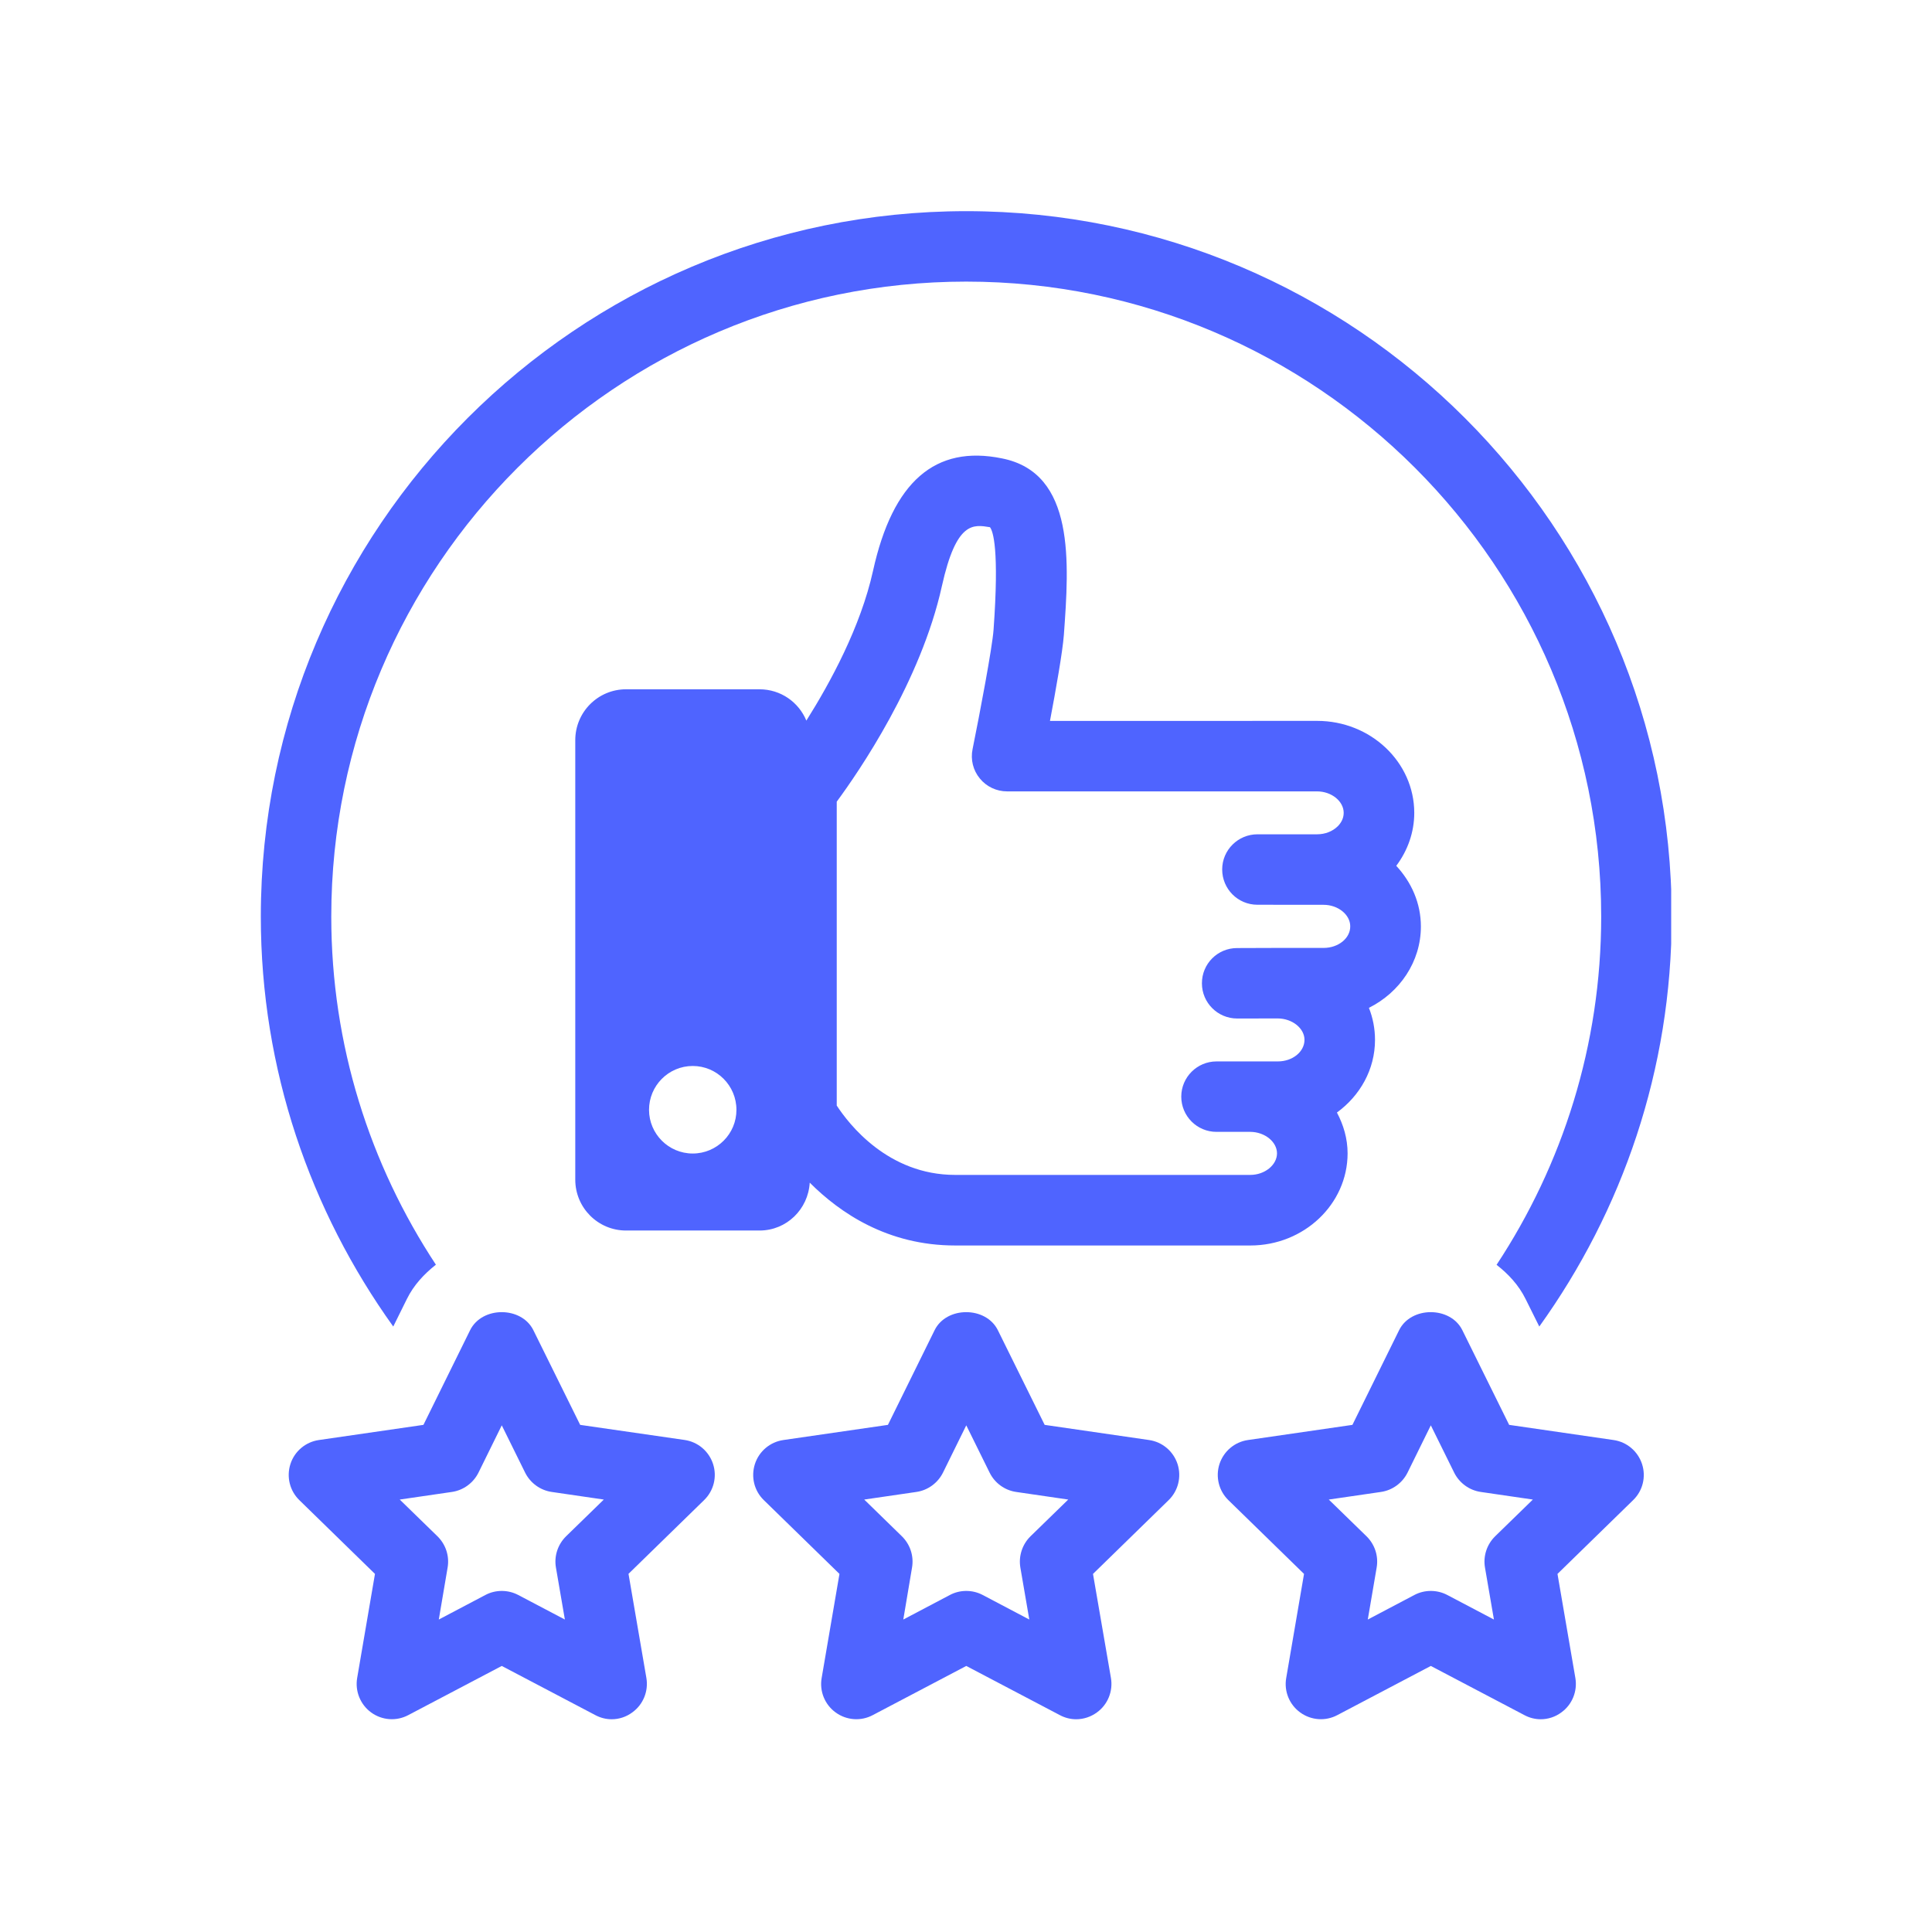
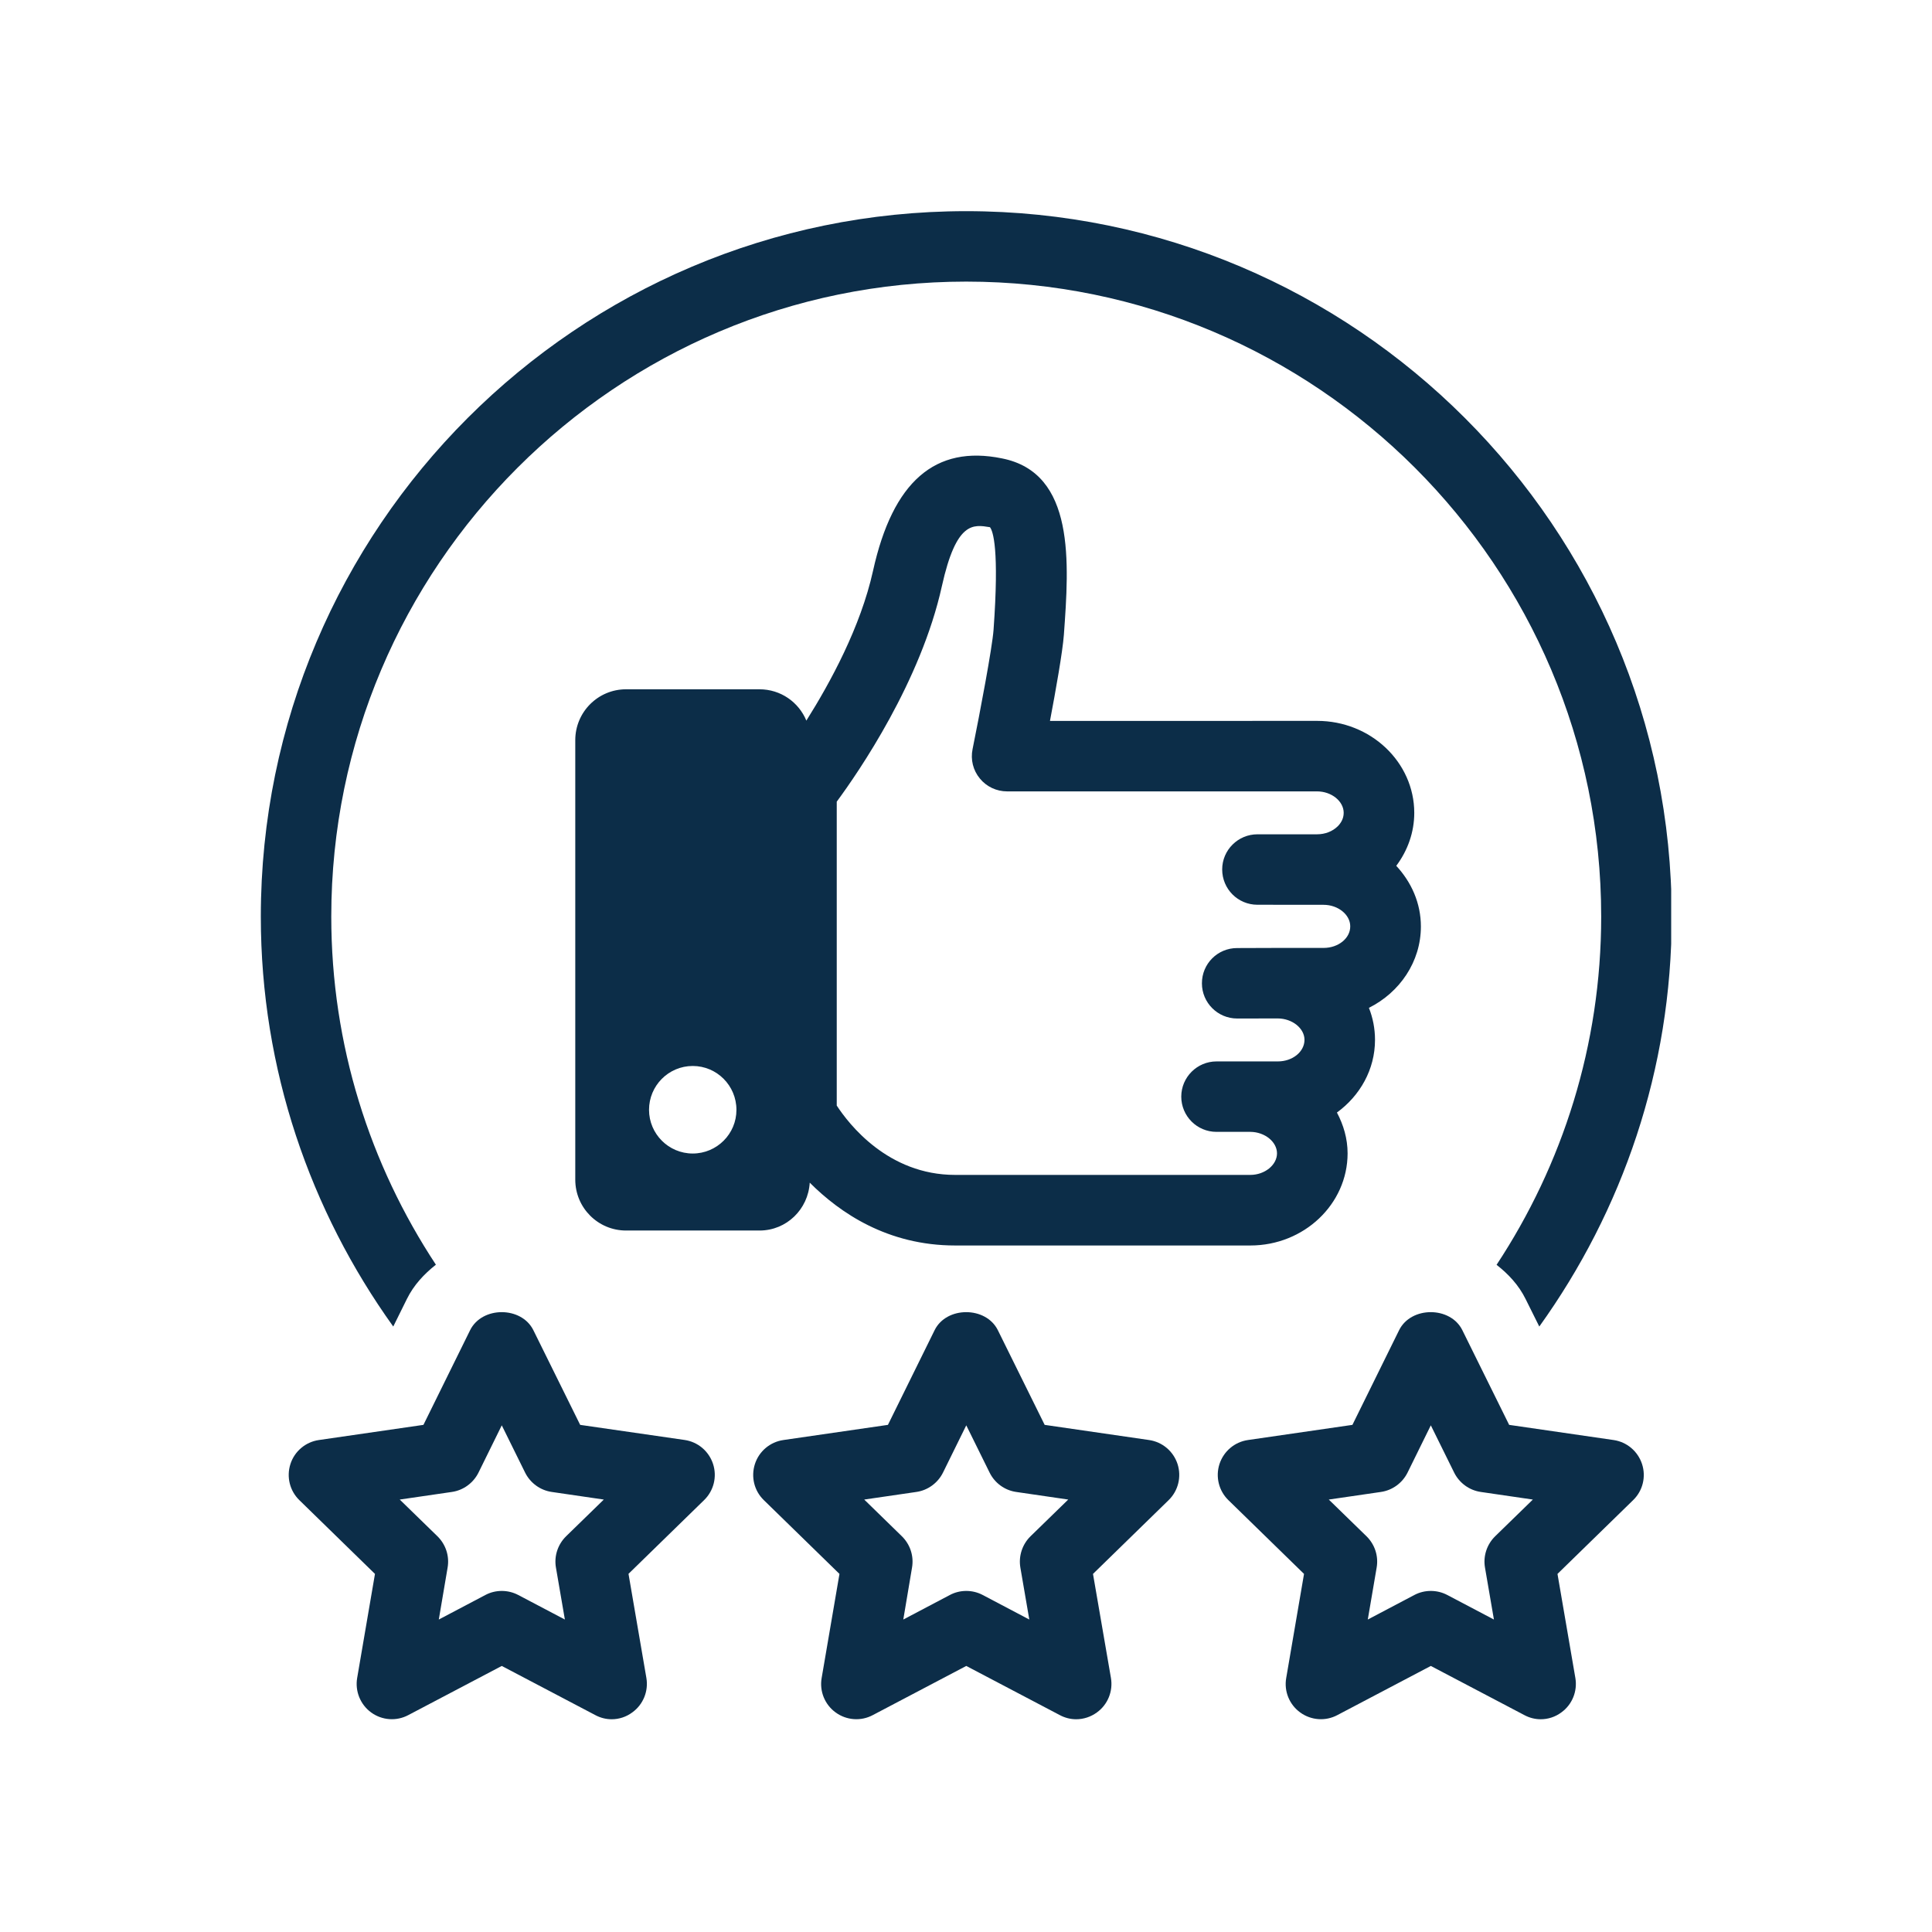
<svg xmlns="http://www.w3.org/2000/svg" width="1200" zoomAndPan="magnify" viewBox="0 0 900 900" height="1200" preserveAspectRatio="xMidYMid meet" version="1.0">
  <defs>
    <clipPath id="id1">
      <path d="M 121.5 98 L 778.5 98 L 778.5 618 L 121.5 618 Z M 121.5 98 " clip-rule="nonzero" />
    </clipPath>
  </defs>
-   <path fill="#4f64ff" d="M 284.949 800.895 C 282.328 800.895 279.703 800.246 277.297 798.949 L 233.746 776.062 L 190.223 798.949 C 184.672 801.91 177.977 801.418 172.918 797.746 C 167.859 794.078 165.332 787.816 166.379 781.676 L 174.676 733.188 L 139.453 698.828 C 134.98 694.477 133.375 687.969 135.289 682.016 C 137.199 676.062 142.352 671.715 148.551 670.82 L 197.254 663.758 L 219 619.648 C 224.555 608.449 242.906 608.449 248.457 619.648 L 270.266 663.758 L 318.91 670.789 C 325.109 671.684 330.23 676.031 332.172 681.984 C 334.113 687.938 332.48 694.445 328.008 698.797 L 292.781 733.156 L 301.109 781.645 C 302.16 787.785 299.629 794.047 294.57 797.688 C 291.734 799.812 288.34 800.895 284.949 800.895 Z M 233.746 741.117 C 236.336 741.117 238.988 741.734 241.395 742.996 L 263.141 754.441 L 258.977 730.227 C 258.051 724.922 259.84 719.461 263.695 715.668 L 281.277 698.551 L 257.004 695.004 C 251.668 694.23 247.039 690.84 244.633 686.027 L 233.746 663.973 L 222.887 686.027 C 220.48 690.84 215.855 694.23 210.52 695.004 L 186.215 698.551 L 203.793 715.668 C 207.648 719.461 209.438 724.859 208.516 730.227 L 204.41 754.441 L 226.125 742.996 C 228.5 741.734 231.125 741.117 233.746 741.117 Z M 233.746 741.117 " fill-opacity="1" fill-rule="nonzero" />
-   <path fill="#4f64ff" d="M 501.328 800.895 C 498.703 800.895 496.082 800.246 493.676 798.949 L 450.125 776.062 L 406.602 798.949 C 401.078 801.91 394.355 801.418 389.297 797.746 C 384.207 794.078 381.68 787.816 382.758 781.676 L 391.055 733.188 L 355.828 698.828 C 351.328 694.477 349.754 687.969 351.664 682.016 C 353.578 676.062 358.73 671.715 364.93 670.82 L 413.633 663.758 L 435.379 619.648 C 440.902 608.449 459.285 608.449 464.836 619.648 L 486.645 663.758 L 535.285 670.82 C 541.488 671.715 546.605 676.062 548.551 682.016 C 550.461 687.969 548.859 694.477 544.387 698.828 L 509.16 733.188 L 517.52 781.676 C 518.57 787.816 516.039 794.078 510.98 797.715 C 508.113 799.812 504.719 800.895 501.328 800.895 Z M 450.125 741.117 C 452.746 741.117 455.367 741.734 457.773 742.996 L 479.488 754.441 L 475.324 730.227 C 474.43 724.922 476.188 719.461 480.043 715.668 L 497.625 698.551 L 473.352 695.004 C 468.012 694.23 463.387 690.84 461.012 686.027 L 450.125 663.973 L 439.266 686.027 C 436.859 690.84 432.234 694.23 426.898 695.004 L 402.59 698.551 L 420.141 715.668 C 423.996 719.461 425.785 724.859 424.859 730.227 L 420.789 754.441 L 442.504 742.996 C 444.879 741.734 447.5 741.117 450.125 741.117 Z M 450.125 741.117 " fill-opacity="1" fill-rule="nonzero" />
+   <path fill="#0C2D48" d="M 284.949 800.895 C 282.328 800.895 279.703 800.246 277.297 798.949 L 233.746 776.062 L 190.223 798.949 C 184.672 801.91 177.977 801.418 172.918 797.746 C 167.859 794.078 165.332 787.816 166.379 781.676 L 174.676 733.188 L 139.453 698.828 C 134.98 694.477 133.375 687.969 135.289 682.016 C 137.199 676.062 142.352 671.715 148.551 670.82 L 197.254 663.758 L 219 619.648 C 224.555 608.449 242.906 608.449 248.457 619.648 L 270.266 663.758 L 318.91 670.789 C 325.109 671.684 330.23 676.031 332.172 681.984 C 334.113 687.938 332.48 694.445 328.008 698.797 L 292.781 733.156 L 301.109 781.645 C 302.16 787.785 299.629 794.047 294.57 797.688 C 291.734 799.812 288.34 800.895 284.949 800.895 Z M 233.746 741.117 C 236.336 741.117 238.988 741.734 241.395 742.996 L 263.141 754.441 L 258.977 730.227 C 258.051 724.922 259.84 719.461 263.695 715.668 L 281.277 698.551 L 257.004 695.004 C 251.668 694.23 247.039 690.84 244.633 686.027 L 233.746 663.973 L 222.887 686.027 C 220.48 690.84 215.855 694.23 210.52 695.004 L 186.215 698.551 L 203.793 715.668 C 207.648 719.461 209.438 724.859 208.516 730.227 L 204.41 754.441 L 226.125 742.996 C 228.5 741.734 231.125 741.117 233.746 741.117 Z M 233.746 741.117 " fill-opacity="1" fill-rule="nonzero" />
+   <path fill="#0C2D48" d="M 501.328 800.895 C 498.703 800.895 496.082 800.246 493.676 798.949 L 450.125 776.062 L 406.602 798.949 C 401.078 801.91 394.355 801.418 389.297 797.746 C 384.207 794.078 381.68 787.816 382.758 781.676 L 391.055 733.188 L 355.828 698.828 C 351.328 694.477 349.754 687.969 351.664 682.016 C 353.578 676.062 358.73 671.715 364.93 670.82 L 413.633 663.758 L 435.379 619.648 C 440.902 608.449 459.285 608.449 464.836 619.648 L 486.645 663.758 L 535.285 670.82 C 541.488 671.715 546.605 676.062 548.551 682.016 C 550.461 687.969 548.859 694.477 544.387 698.828 L 509.16 733.188 L 517.52 781.676 C 518.57 787.816 516.039 794.078 510.98 797.715 C 508.113 799.812 504.719 800.895 501.328 800.895 Z M 450.125 741.117 C 452.746 741.117 455.367 741.734 457.773 742.996 L 479.488 754.441 L 475.324 730.227 C 474.43 724.922 476.188 719.461 480.043 715.668 L 497.625 698.551 L 473.352 695.004 C 468.012 694.23 463.387 690.84 461.012 686.027 L 450.125 663.973 L 439.266 686.027 C 436.859 690.84 432.234 694.23 426.898 695.004 L 402.59 698.551 L 420.141 715.668 C 423.996 719.461 425.785 724.859 424.859 730.227 L 420.789 754.441 L 442.504 742.996 C 444.879 741.734 447.5 741.117 450.125 741.117 Z M 450.125 741.117 " fill-opacity="1" fill-rule="nonzero" />
  <g clip-path="url(#id1)">
-     <path fill="#4f64ff" d="M 189.543 605.121 C 192.754 598.613 197.562 593.492 203.055 589.141 C 172.332 542.504 154.32 486.859 154.32 426.988 C 154.32 263.883 287.016 131.184 450.094 131.184 C 613.203 131.184 745.898 263.883 745.898 426.988 C 745.898 486.859 727.883 542.598 697.16 589.203 C 702.652 593.492 707.465 598.613 710.672 605.121 L 717.059 617.953 C 755.738 564.098 778.746 498.242 778.746 426.988 C 778.777 245.773 631.34 98.367 450.125 98.367 C 268.91 98.367 121.5 245.773 121.5 426.988 C 121.5 498.242 144.543 564.035 183.191 617.953 Z M 189.543 605.121 " fill-opacity="1" fill-rule="nonzero" />
+     <path fill="#0C2D48" d="M 189.543 605.121 C 192.754 598.613 197.562 593.492 203.055 589.141 C 172.332 542.504 154.32 486.859 154.32 426.988 C 154.32 263.883 287.016 131.184 450.094 131.184 C 613.203 131.184 745.898 263.883 745.898 426.988 C 745.898 486.859 727.883 542.598 697.16 589.203 C 702.652 593.492 707.465 598.613 710.672 605.121 L 717.059 617.953 C 755.738 564.098 778.746 498.242 778.746 426.988 C 778.777 245.773 631.34 98.367 450.125 98.367 C 268.91 98.367 121.5 245.773 121.5 426.988 C 121.5 498.242 144.543 564.035 183.191 617.953 Z M 189.543 605.121 " fill-opacity="1" fill-rule="nonzero" />
  </g>
-   <path fill="#4f64ff" d="M 717.734 800.895 C 715.113 800.895 712.492 800.246 710.086 798.949 L 666.531 776.062 L 623.012 798.949 C 617.488 801.91 610.766 801.418 605.707 797.746 C 600.617 794.078 598.086 787.816 599.168 781.676 L 607.465 733.188 L 572.238 698.828 C 567.766 694.477 566.164 687.969 568.074 682.016 C 570.02 676.062 575.137 671.715 581.34 670.82 L 630.012 663.758 L 651.758 619.648 C 657.309 608.449 675.691 608.449 681.215 619.648 L 703.023 663.758 L 751.664 670.82 C 757.863 671.715 762.984 676.062 764.93 682.016 C 766.871 687.969 765.266 694.477 760.766 698.828 L 725.539 733.188 L 733.867 781.676 C 734.914 787.816 732.387 794.078 727.328 797.715 C 724.52 799.812 721.129 800.895 717.734 800.895 Z M 666.531 741.117 C 669.152 741.117 671.777 741.734 674.184 742.996 L 695.926 754.441 L 691.762 730.227 C 690.84 724.922 692.629 719.461 696.484 715.668 L 714.066 698.551 L 689.789 695.004 C 684.453 694.23 679.828 690.84 677.422 686.027 L 666.531 663.973 L 655.676 686.027 C 653.27 690.84 648.641 694.23 643.305 695.004 L 619 698.551 L 636.582 715.668 C 640.438 719.461 642.227 724.859 641.301 730.227 L 637.168 754.441 L 658.883 742.996 C 661.289 741.734 663.879 741.117 666.531 741.117 Z M 666.531 741.117 " fill-opacity="1" fill-rule="nonzero" />
-   <path fill="#4f64ff" d="M 661.906 431.586 C 661.906 420.695 657.465 410.918 650.43 403.332 C 655.797 396.176 658.82 387.633 658.82 378.656 C 658.789 354.996 638.496 335.812 613.57 335.812 C 613.57 335.812 613.57 335.812 613.539 335.812 L 489.113 335.844 C 491.824 321.562 495.004 303.609 495.59 295.773 C 498.027 262.152 501.02 220.328 466.781 213.543 C 435.656 207.156 415.887 224.305 406.695 265.887 C 400.895 292.105 386.77 317.984 375.633 335.688 C 372.086 327.113 363.695 321.098 353.793 321.098 L 291.641 321.098 C 278.562 321.098 267.984 331.711 267.984 344.789 L 267.984 549.535 C 267.984 562.617 278.562 573.227 291.641 573.227 L 353.824 573.227 C 366.441 573.227 376.496 563.293 377.207 550.926 C 391.301 565.02 413.48 580.195 444.941 580.195 L 582.48 580.195 C 607.402 580.195 627.73 560.98 627.762 537.293 C 627.762 530.414 625.848 524.027 622.793 518.262 C 633.527 510.426 640.531 498.242 640.531 484.422 C 640.531 479.18 639.543 474.152 637.691 469.496 C 652.066 462.309 661.906 447.996 661.906 431.586 Z M 322.703 537.352 C 311.445 537.352 302.344 528.191 302.344 516.996 C 302.344 505.738 311.445 496.574 322.703 496.574 C 333.961 496.574 343.059 505.738 343.059 516.996 C 343.09 528.191 333.961 537.352 322.703 537.352 Z M 616.594 441.578 L 595.25 441.578 L 576.281 441.641 C 567.211 441.641 559.871 448.98 559.902 458.082 C 559.902 467.117 567.273 474.461 576.312 474.461 L 576.34 474.461 L 595.25 474.43 C 601.973 474.461 607.68 479.023 607.68 484.391 C 607.68 489.945 602.129 494.449 595.281 494.449 L 582.602 494.449 C 582.57 494.449 582.543 494.449 582.48 494.449 L 566.719 494.449 C 557.648 494.449 550.309 501.789 550.277 510.828 C 550.277 519.926 557.617 527.266 566.688 527.266 L 582.512 527.266 C 589.203 527.328 594.848 531.895 594.879 537.262 C 594.879 542.688 589.172 547.316 582.449 547.316 L 444.91 547.316 C 413.602 547.316 395.375 523.566 389.789 515.02 L 389.789 373.441 C 400 359.594 428.965 317.488 438.773 273.012 C 445.496 242.723 453.395 244.324 461.164 245.59 C 462.586 247.41 465.547 255.77 462.832 293.43 C 462.215 301.789 456.508 331.926 453.055 349.012 C 452.066 353.855 453.301 358.852 456.445 362.648 C 459.562 366.473 464.219 368.66 469.156 368.66 L 613.539 368.66 C 620.266 368.66 625.941 373.227 625.941 378.656 C 625.941 381.555 624.43 383.652 623.164 384.918 C 620.789 387.262 617.336 388.648 613.539 388.648 C 613.539 388.648 613.508 388.648 613.508 388.648 L 585.781 388.648 C 576.711 388.648 569.34 395.992 569.34 405.027 C 569.34 414.129 576.68 421.469 585.75 421.469 L 616.594 421.5 C 623.32 421.5 628.992 426.094 628.992 431.492 C 629.055 437.047 623.473 441.578 616.594 441.578 Z M 616.594 441.578 " fill-opacity="1" fill-rule="nonzero" />
+   <path fill="#0C2D48" d="M 717.734 800.895 C 715.113 800.895 712.492 800.246 710.086 798.949 L 666.531 776.062 L 623.012 798.949 C 617.488 801.91 610.766 801.418 605.707 797.746 C 600.617 794.078 598.086 787.816 599.168 781.676 L 607.465 733.188 L 572.238 698.828 C 567.766 694.477 566.164 687.969 568.074 682.016 C 570.02 676.062 575.137 671.715 581.34 670.82 L 630.012 663.758 L 651.758 619.648 C 657.309 608.449 675.691 608.449 681.215 619.648 L 703.023 663.758 L 751.664 670.82 C 757.863 671.715 762.984 676.062 764.93 682.016 C 766.871 687.969 765.266 694.477 760.766 698.828 L 725.539 733.188 L 733.867 781.676 C 734.914 787.816 732.387 794.078 727.328 797.715 C 724.52 799.812 721.129 800.895 717.734 800.895 Z M 666.531 741.117 C 669.152 741.117 671.777 741.734 674.184 742.996 L 695.926 754.441 L 691.762 730.227 C 690.84 724.922 692.629 719.461 696.484 715.668 L 714.066 698.551 L 689.789 695.004 C 684.453 694.23 679.828 690.84 677.422 686.027 L 666.531 663.973 L 655.676 686.027 C 653.27 690.84 648.641 694.23 643.305 695.004 L 619 698.551 L 636.582 715.668 C 640.438 719.461 642.227 724.859 641.301 730.227 L 637.168 754.441 L 658.883 742.996 C 661.289 741.734 663.879 741.117 666.531 741.117 Z M 666.531 741.117 " fill-opacity="1" fill-rule="nonzero" />
+   <path fill="#0C2D48" d="M 661.906 431.586 C 661.906 420.695 657.465 410.918 650.43 403.332 C 655.797 396.176 658.82 387.633 658.82 378.656 C 658.789 354.996 638.496 335.812 613.57 335.812 C 613.57 335.812 613.57 335.812 613.539 335.812 L 489.113 335.844 C 491.824 321.562 495.004 303.609 495.59 295.773 C 498.027 262.152 501.02 220.328 466.781 213.543 C 435.656 207.156 415.887 224.305 406.695 265.887 C 400.895 292.105 386.77 317.984 375.633 335.688 C 372.086 327.113 363.695 321.098 353.793 321.098 L 291.641 321.098 C 278.562 321.098 267.984 331.711 267.984 344.789 L 267.984 549.535 C 267.984 562.617 278.562 573.227 291.641 573.227 L 353.824 573.227 C 366.441 573.227 376.496 563.293 377.207 550.926 C 391.301 565.02 413.48 580.195 444.941 580.195 L 582.48 580.195 C 607.402 580.195 627.73 560.98 627.762 537.293 C 627.762 530.414 625.848 524.027 622.793 518.262 C 633.527 510.426 640.531 498.242 640.531 484.422 C 640.531 479.18 639.543 474.152 637.691 469.496 C 652.066 462.309 661.906 447.996 661.906 431.586 Z M 322.703 537.352 C 311.445 537.352 302.344 528.191 302.344 516.996 C 302.344 505.738 311.445 496.574 322.703 496.574 C 333.961 496.574 343.059 505.738 343.059 516.996 C 343.09 528.191 333.961 537.352 322.703 537.352 Z M 616.594 441.578 L 595.25 441.578 L 576.281 441.641 C 567.211 441.641 559.871 448.98 559.902 458.082 C 559.902 467.117 567.273 474.461 576.312 474.461 L 576.34 474.461 L 595.25 474.43 C 601.973 474.461 607.68 479.023 607.68 484.391 C 607.68 489.945 602.129 494.449 595.281 494.449 L 582.602 494.449 C 582.57 494.449 582.543 494.449 582.48 494.449 L 566.719 494.449 C 557.648 494.449 550.309 501.789 550.277 510.828 C 550.277 519.926 557.617 527.266 566.688 527.266 L 582.512 527.266 C 589.203 527.328 594.848 531.895 594.879 537.262 C 594.879 542.688 589.172 547.316 582.449 547.316 L 444.91 547.316 C 413.602 547.316 395.375 523.566 389.789 515.02 L 389.789 373.441 C 400 359.594 428.965 317.488 438.773 273.012 C 445.496 242.723 453.395 244.324 461.164 245.59 C 462.586 247.41 465.547 255.77 462.832 293.43 C 462.215 301.789 456.508 331.926 453.055 349.012 C 452.066 353.855 453.301 358.852 456.445 362.648 C 459.562 366.473 464.219 368.66 469.156 368.66 L 613.539 368.66 C 620.266 368.66 625.941 373.227 625.941 378.656 C 625.941 381.555 624.43 383.652 623.164 384.918 C 620.789 387.262 617.336 388.648 613.539 388.648 C 613.539 388.648 613.508 388.648 613.508 388.648 L 585.781 388.648 C 576.711 388.648 569.34 395.992 569.34 405.027 C 569.34 414.129 576.68 421.469 585.75 421.469 L 616.594 421.5 C 623.32 421.5 628.992 426.094 628.992 431.492 C 629.055 437.047 623.473 441.578 616.594 441.578 Z M 616.594 441.578 " fill-opacity="1" fill-rule="nonzero" />
</svg>
